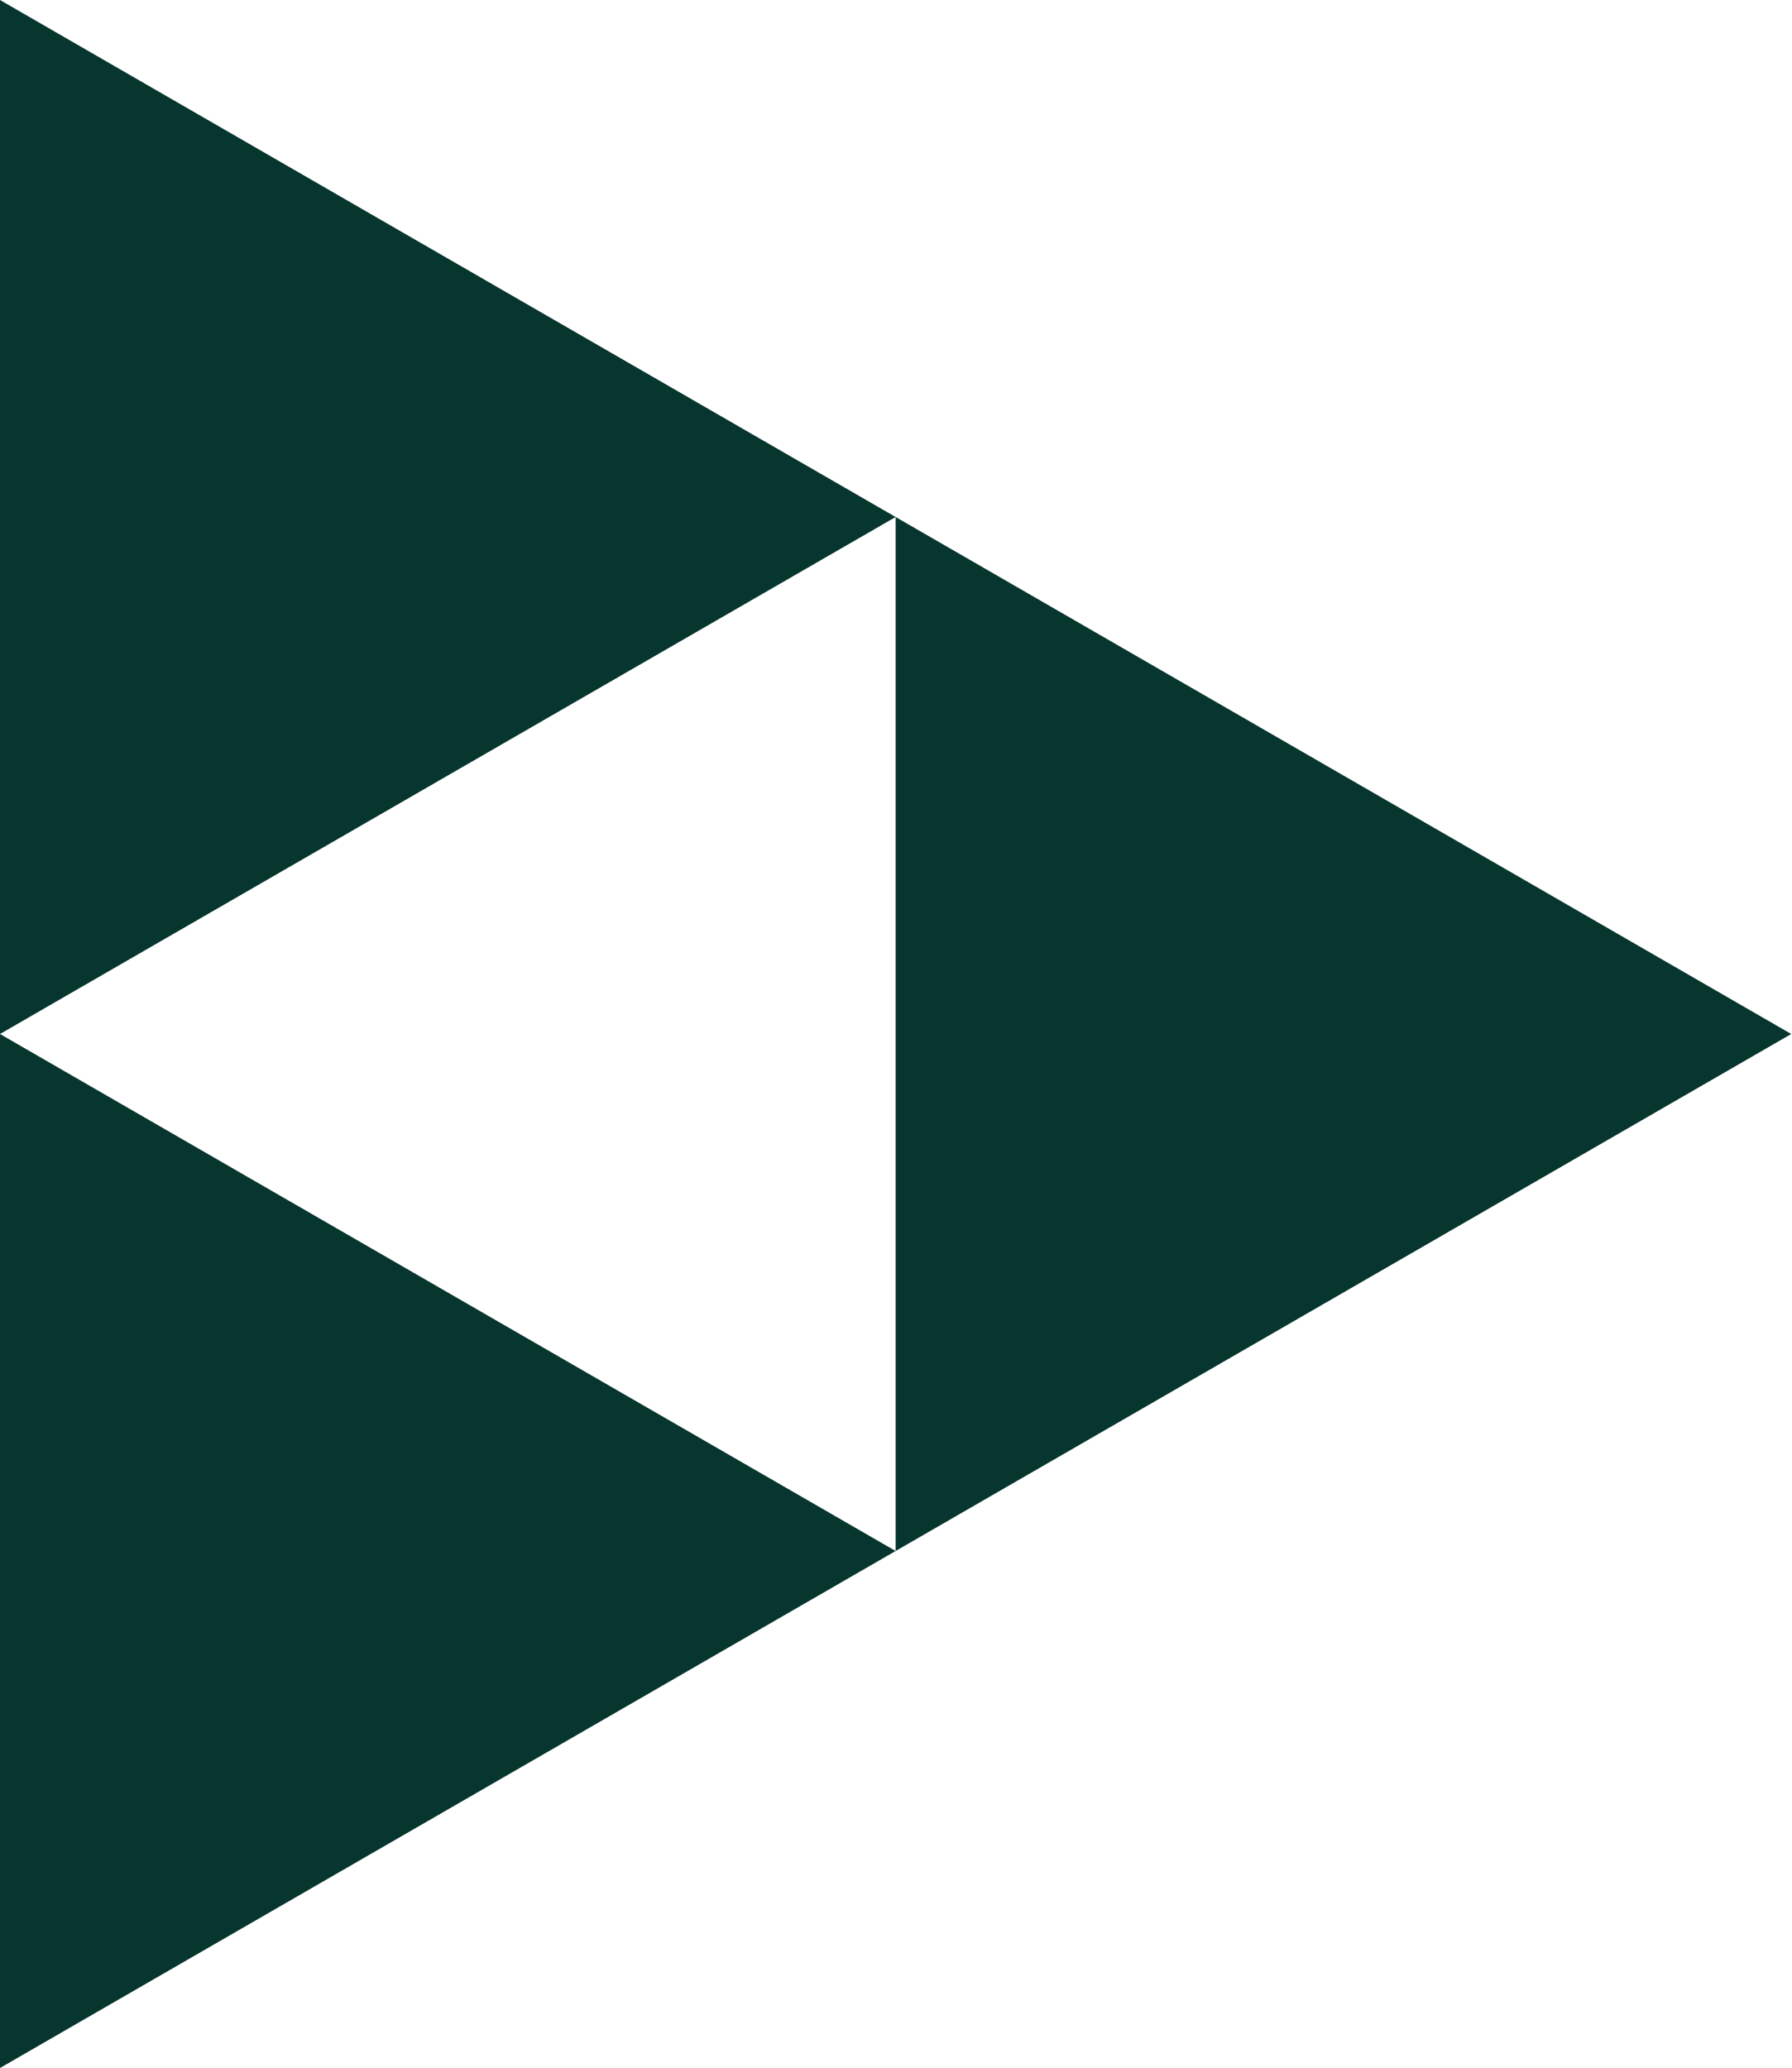
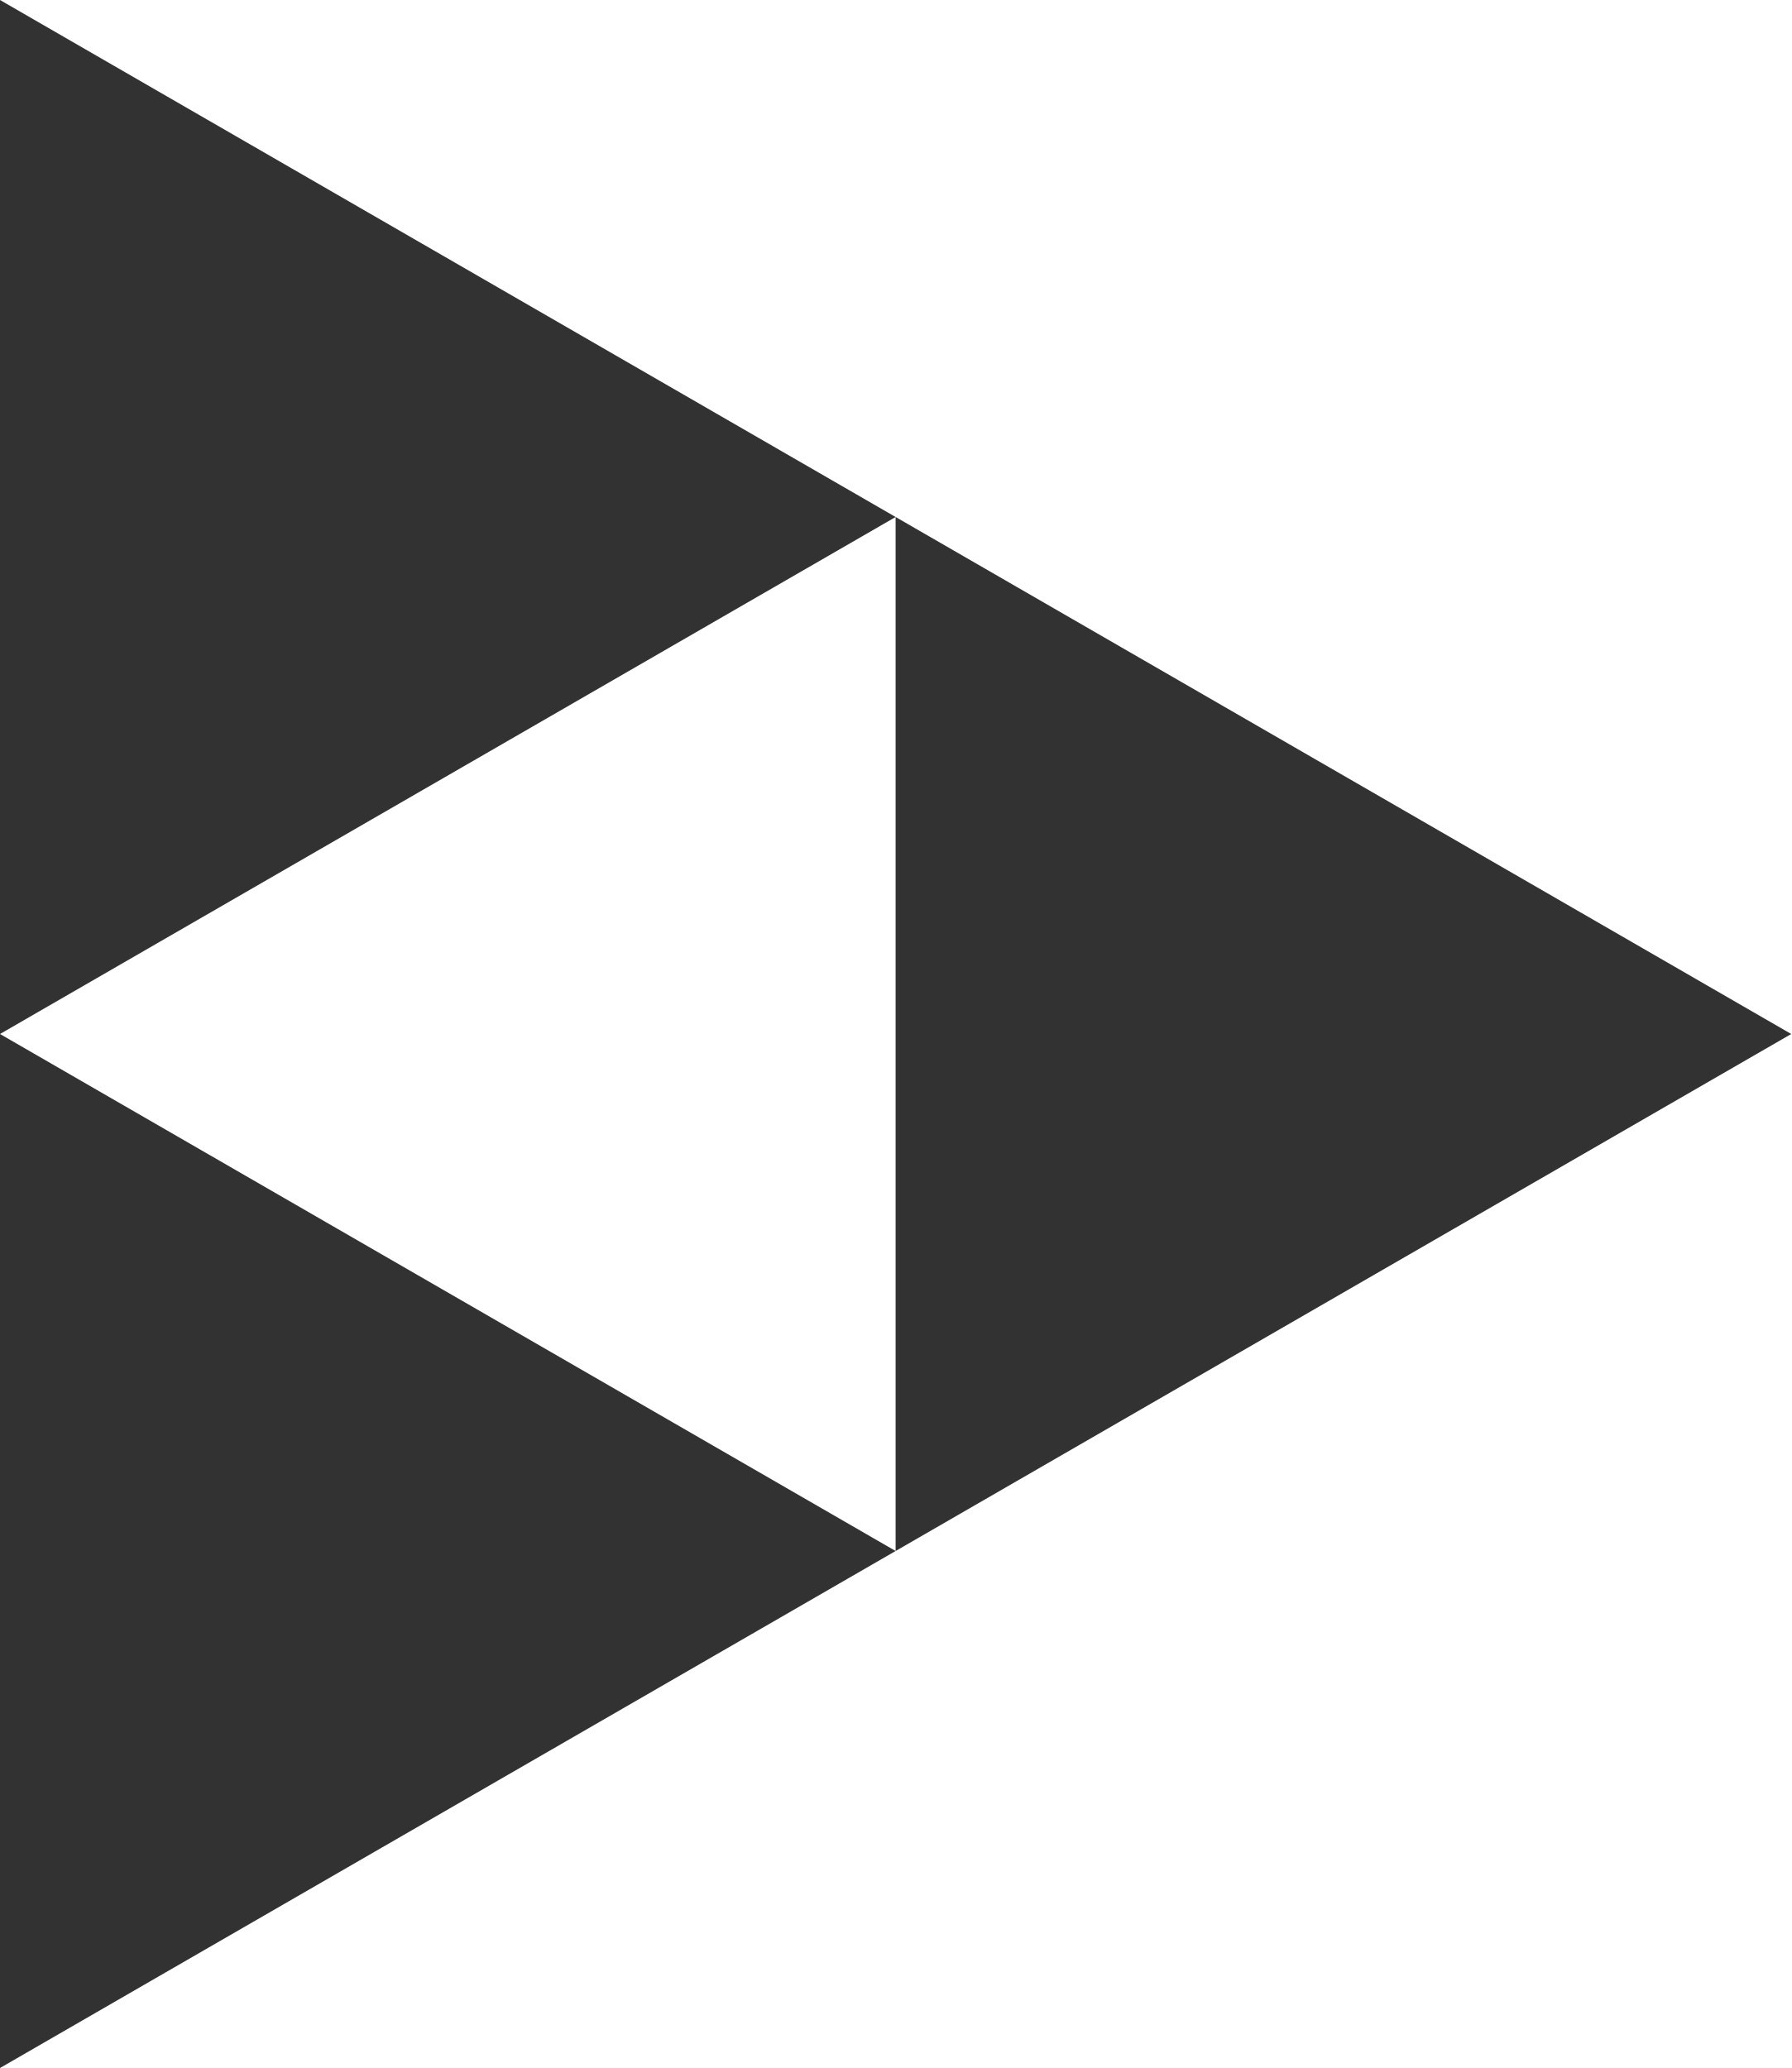
<svg xmlns="http://www.w3.org/2000/svg" id="Layer_1" viewBox="0 0 1469.51 1696.84">
-   <polygon fill="#06362d" points="1469.51 848.42 734.76 1272.63 734.76 424.21 1469.51 848.42" />
-   <polygon fill="#06362d" points="734.76 1272.63 0 848.42 0 1696.84 734.76 1272.63" />
-   <polygon fill="#06362d" points="734.76 424.21 0 848.42 0 0 734.76 424.21" />
+   <polygon fill="#323232" points="1469.51 848.42 734.76 1272.63 734.76 424.21 1469.51 848.42" />
+   <polygon fill="#323232" points="734.76 1272.63 0 848.42 0 1696.84 734.76 1272.63" />
+   <polygon fill="#323232" points="734.76 424.21 0 848.42 0 0 734.76 424.21" />
</svg>
